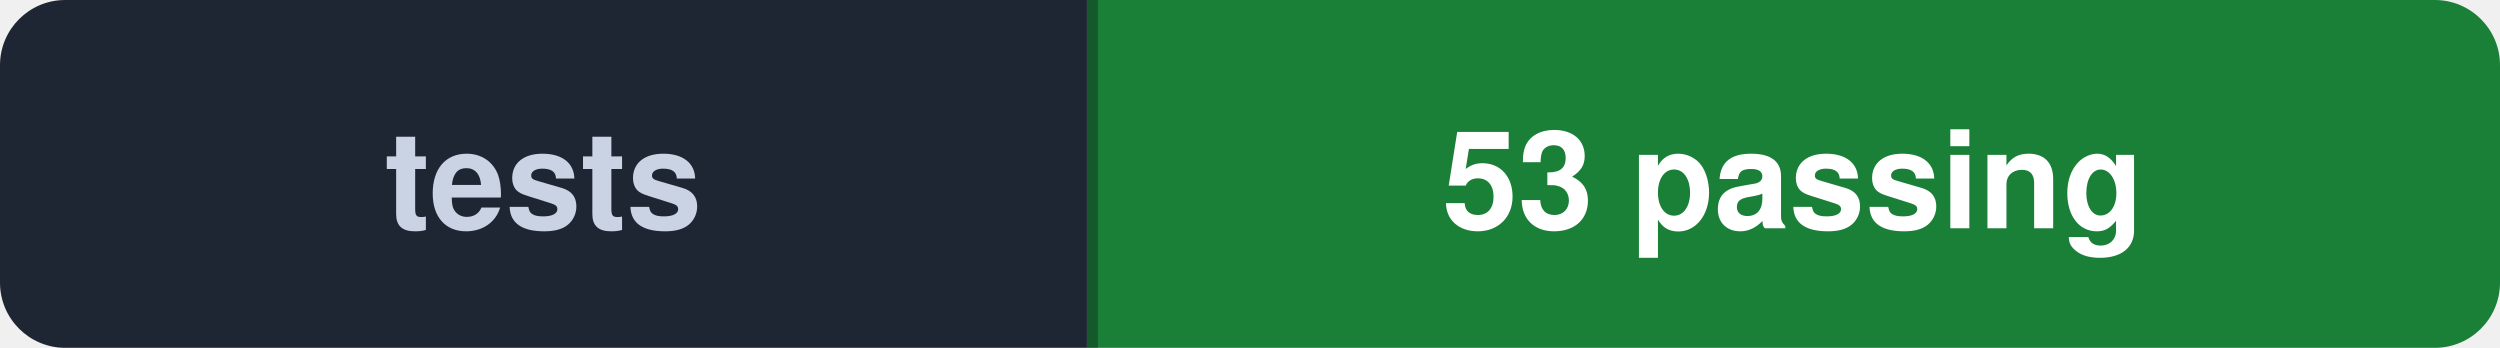
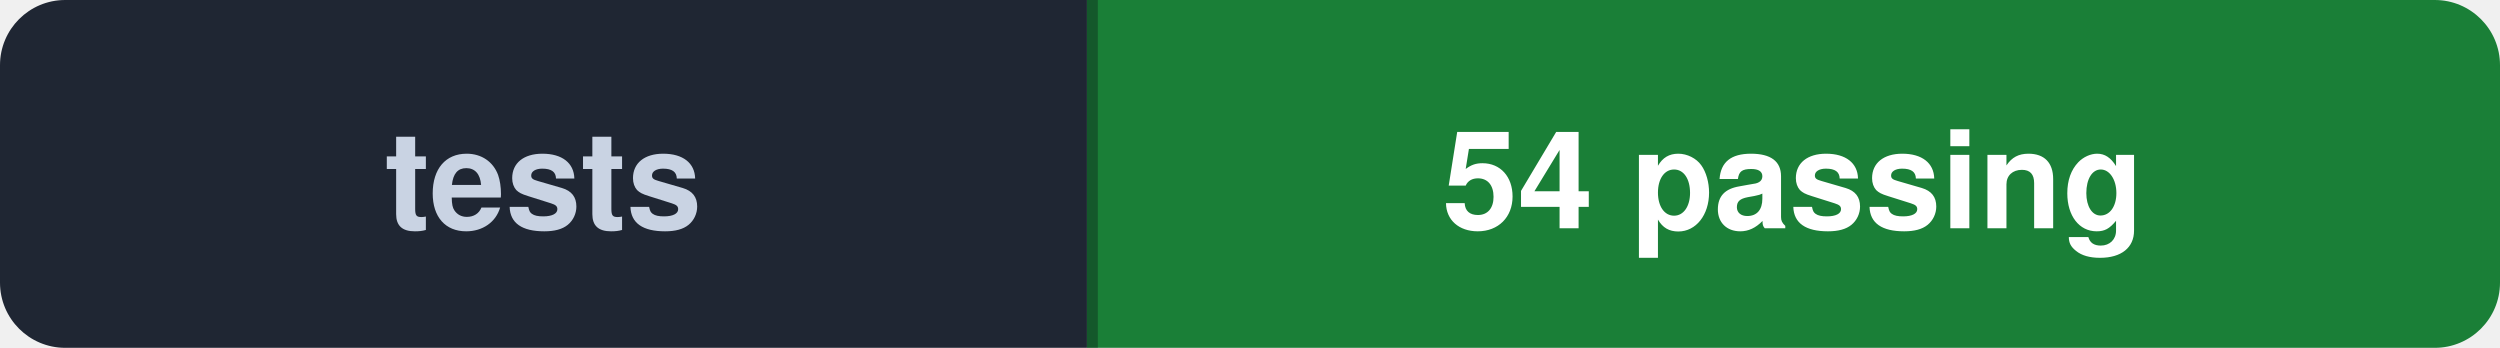
- <svg xmlns="http://www.w3.org/2000/svg" width="230" height="32" viewBox="0 0 230 32" role="img" aria-label="tests: 53 passing">
+ <svg xmlns="http://www.w3.org/2000/svg" width="230" height="32" viewBox="0 0 230 32" role="img" aria-label="tests: 54 passing">
  <defs>
    <clipPath id="r">
      <rect width="230" height="32" rx="6" />
    </clipPath>
  </defs>
  <g clip-path="url(#r)" font-family="-apple-system, BlinkMacSystemFont, 'Segoe UI', Helvetica, Arial, sans-serif" font-size="12.5" font-weight="600" text-anchor="middle">
    <rect width="100" height="32" fill="#1f2633" />
    <rect x="100" width="130" height="32" fill="#1a7f37" />
    <rect x="100" width="1" height="32" fill="#0b0f16" fill-opacity="0.35" />
    <text x="50" y="21" fill="#c9d3e3">tests</text>
-     <text x="165" y="21" fill="#ffffff">53 passing</text>
+     <text x="165" y="21" fill="#ffffff">54 passing</text>
  </g>
</svg>
